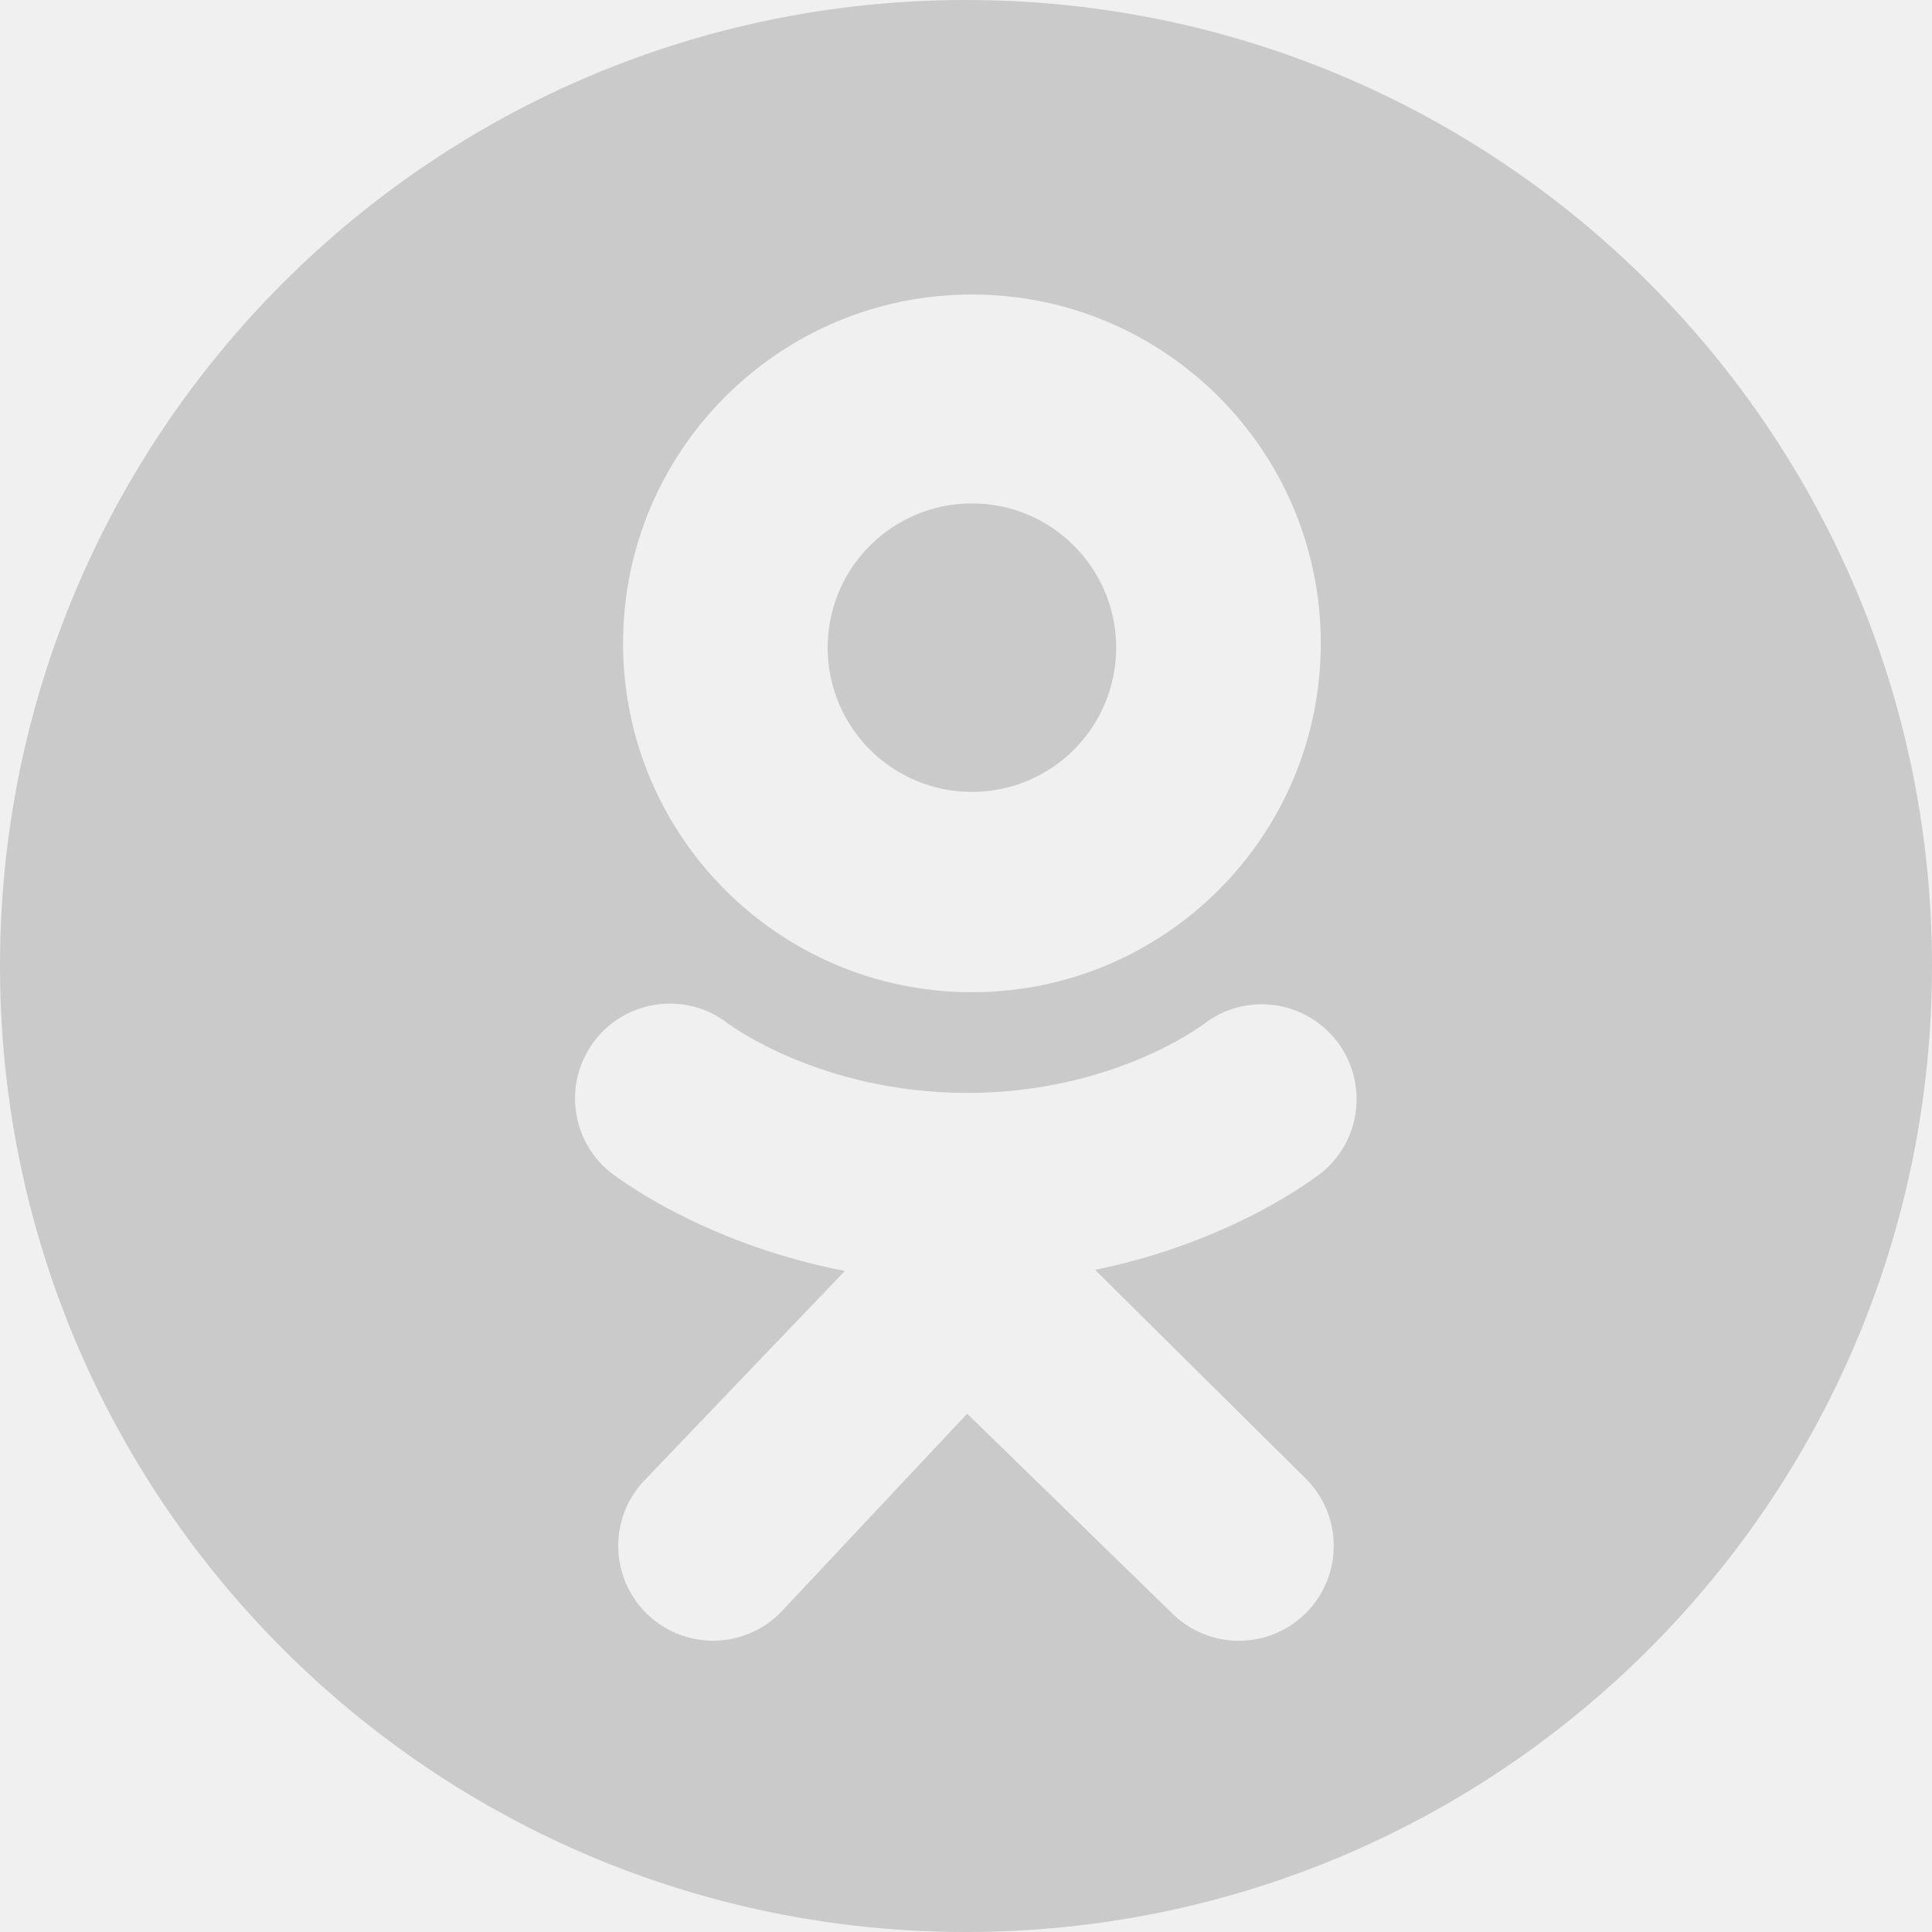
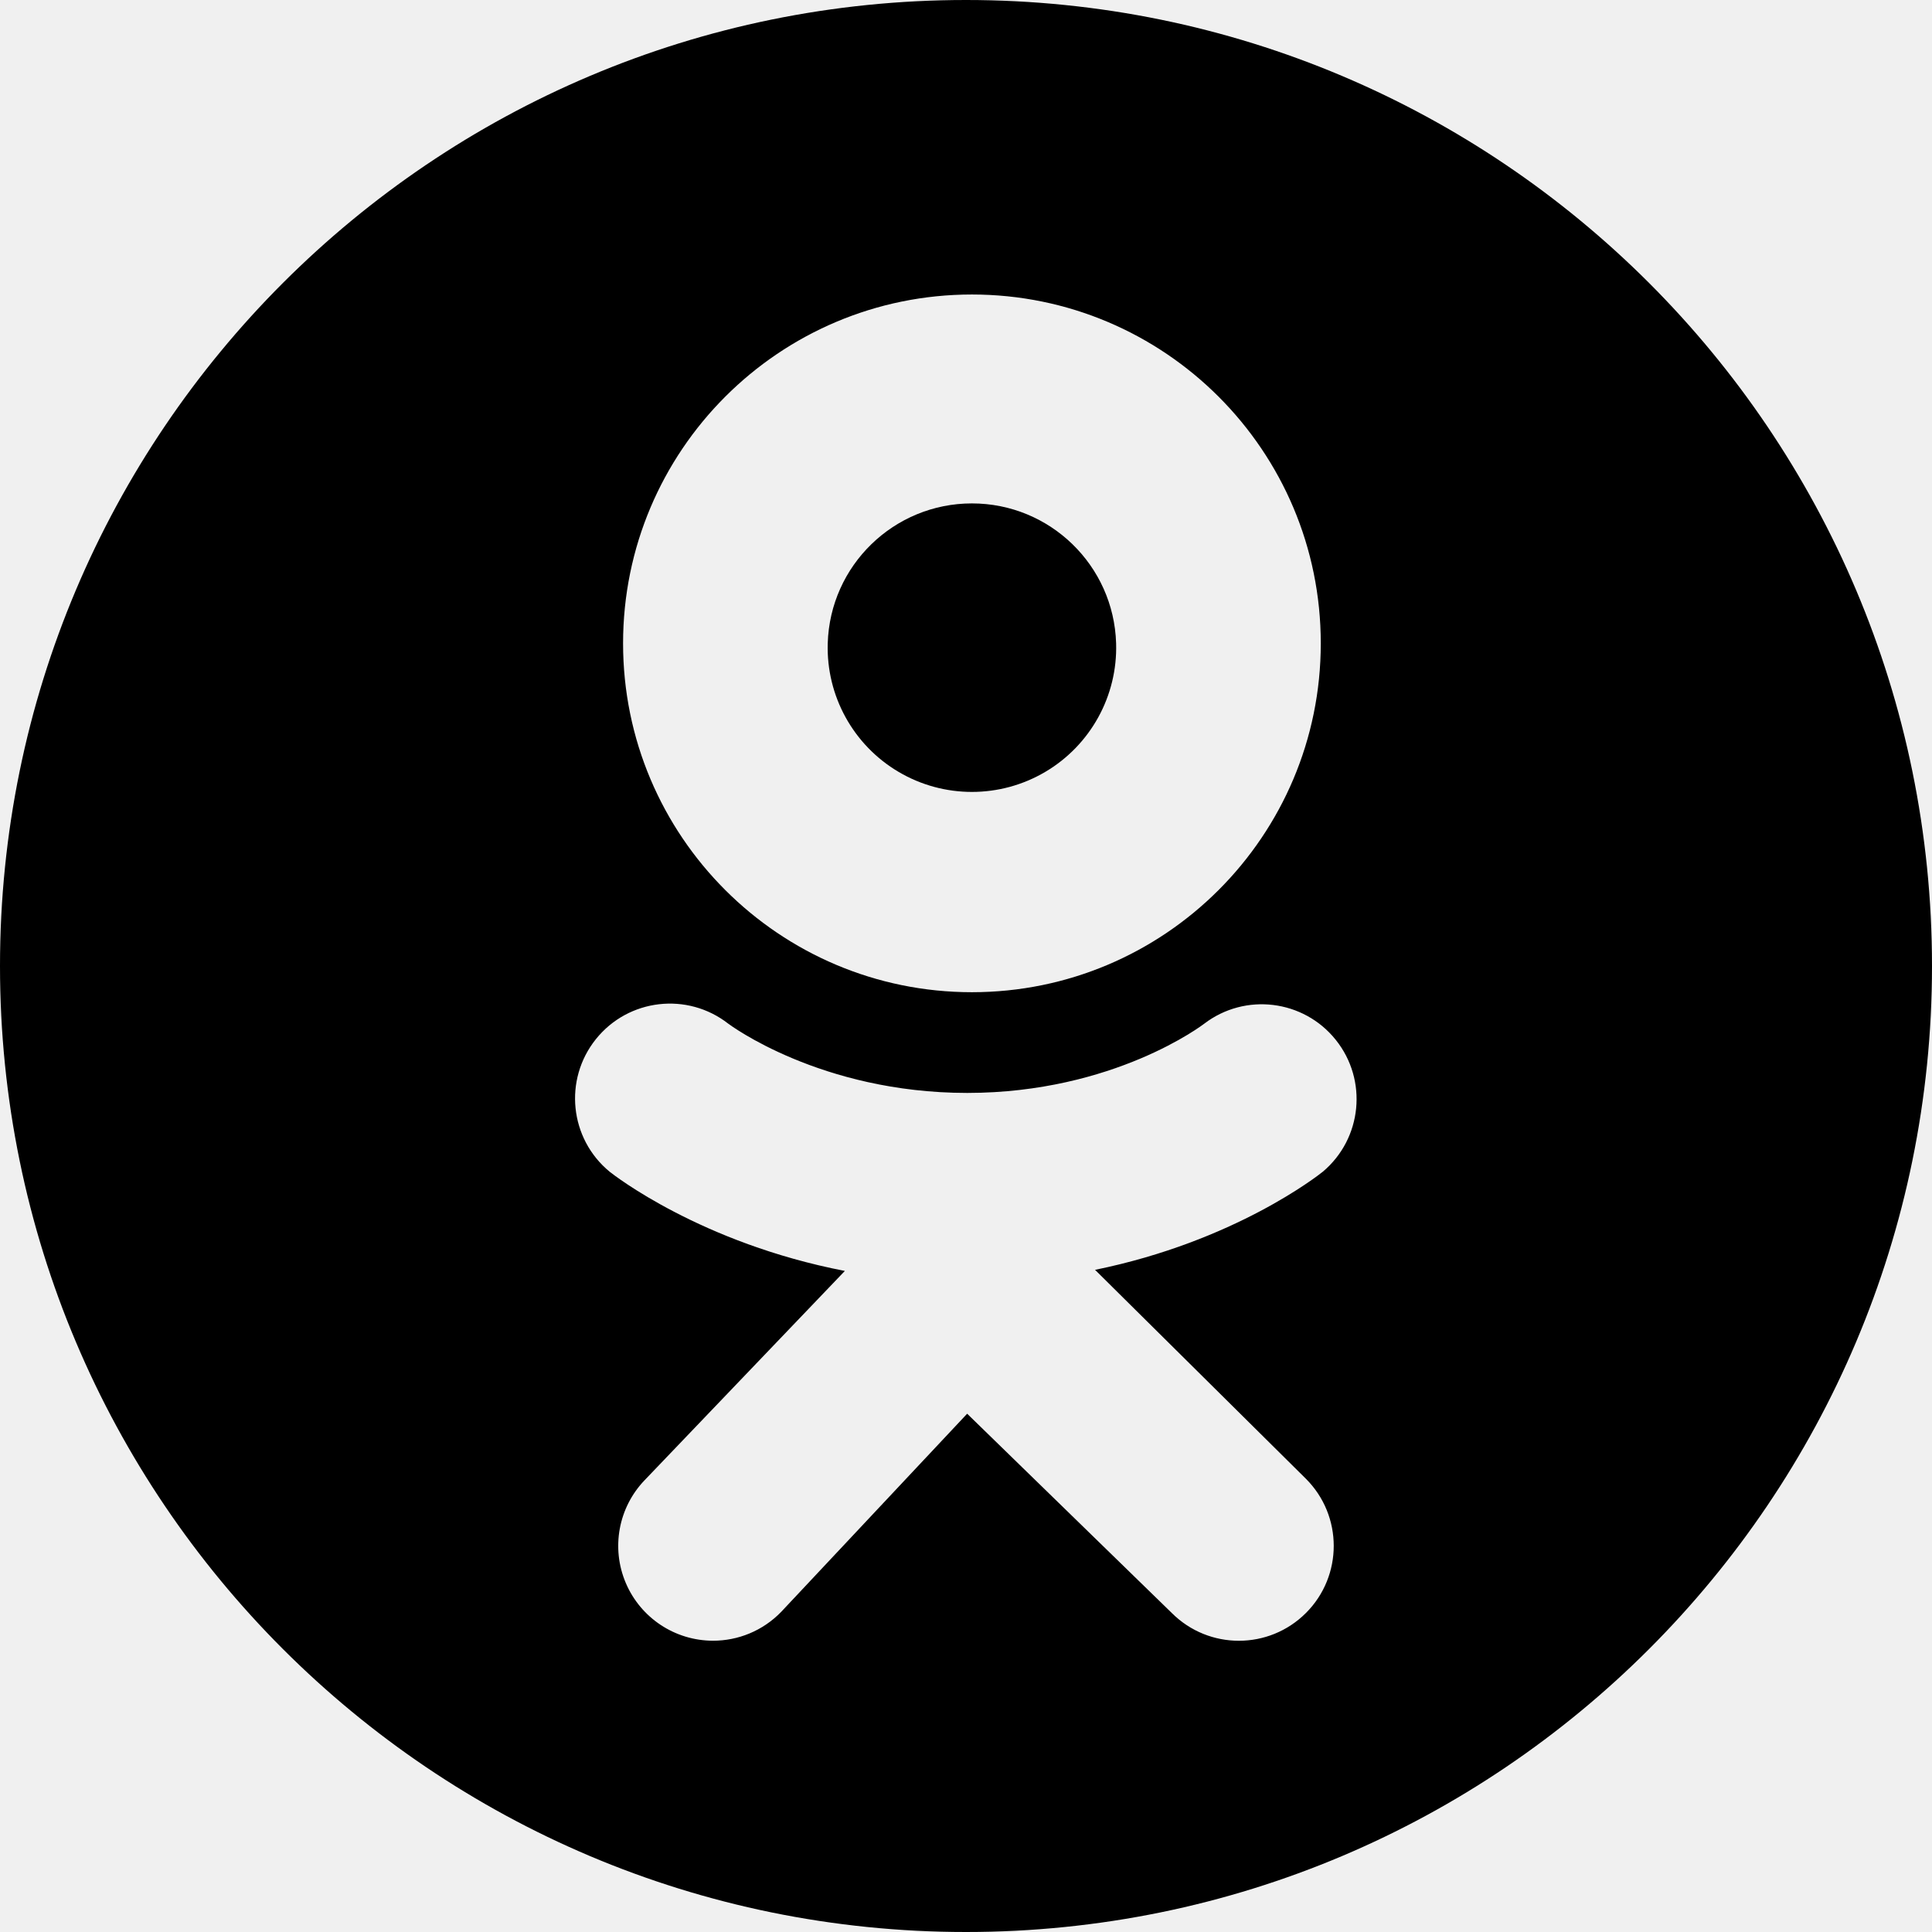
- <svg xmlns="http://www.w3.org/2000/svg" width="30" height="30" fill="none">
-   <g clip-path="url(#a)" fill="#CACACA">
+ <svg xmlns="http://www.w3.org/2000/svg" width="30" height="30">
+   <g clip-path="url(#a)" fill="currentColor">
    <path d="M12.853 9.99a2.24 2.24 0 1 0 4.478 0 2.24 2.24 0 0 0-4.478 0Z" />
    <path fill-rule="evenodd" clip-rule="evenodd" d="M15 30c8.284 0 15-6.716 15-15 0-8.284-6.716-15-15-15C6.716 0 0 6.716 0 15c0 8.284 6.716 15 15 15ZM9.675 9.99a5.417 5.417 0 1 1 10.834 0 5.417 5.417 0 0 1-10.834 0Zm10.866 8.204c-.069.055-1.368 1.082-3.537 1.524l3.274 3.244a1.473 1.473 0 1 1-2.082 2.085l-3.178-3.095-2.886 3.075c-.29.3-.675.45-1.06.45a1.473 1.473 0 0 1-1.06-2.495l3.107-3.247c-2.23-.431-3.583-1.485-3.653-1.541a1.473 1.473 0 0 1 1.843-2.298c.014.01 1.429 1.074 3.71 1.075 2.28-.001 3.666-1.064 3.68-1.075a1.473 1.473 0 0 1 1.842 2.298Z" />
  </g>
  <defs>
    <clipPath id="a">
      <path fill="#fff" transform="matrix(-1 0 0 1 30 0)" d="M0 0h30v30H0z" />
    </clipPath>
  </defs>
</svg>
